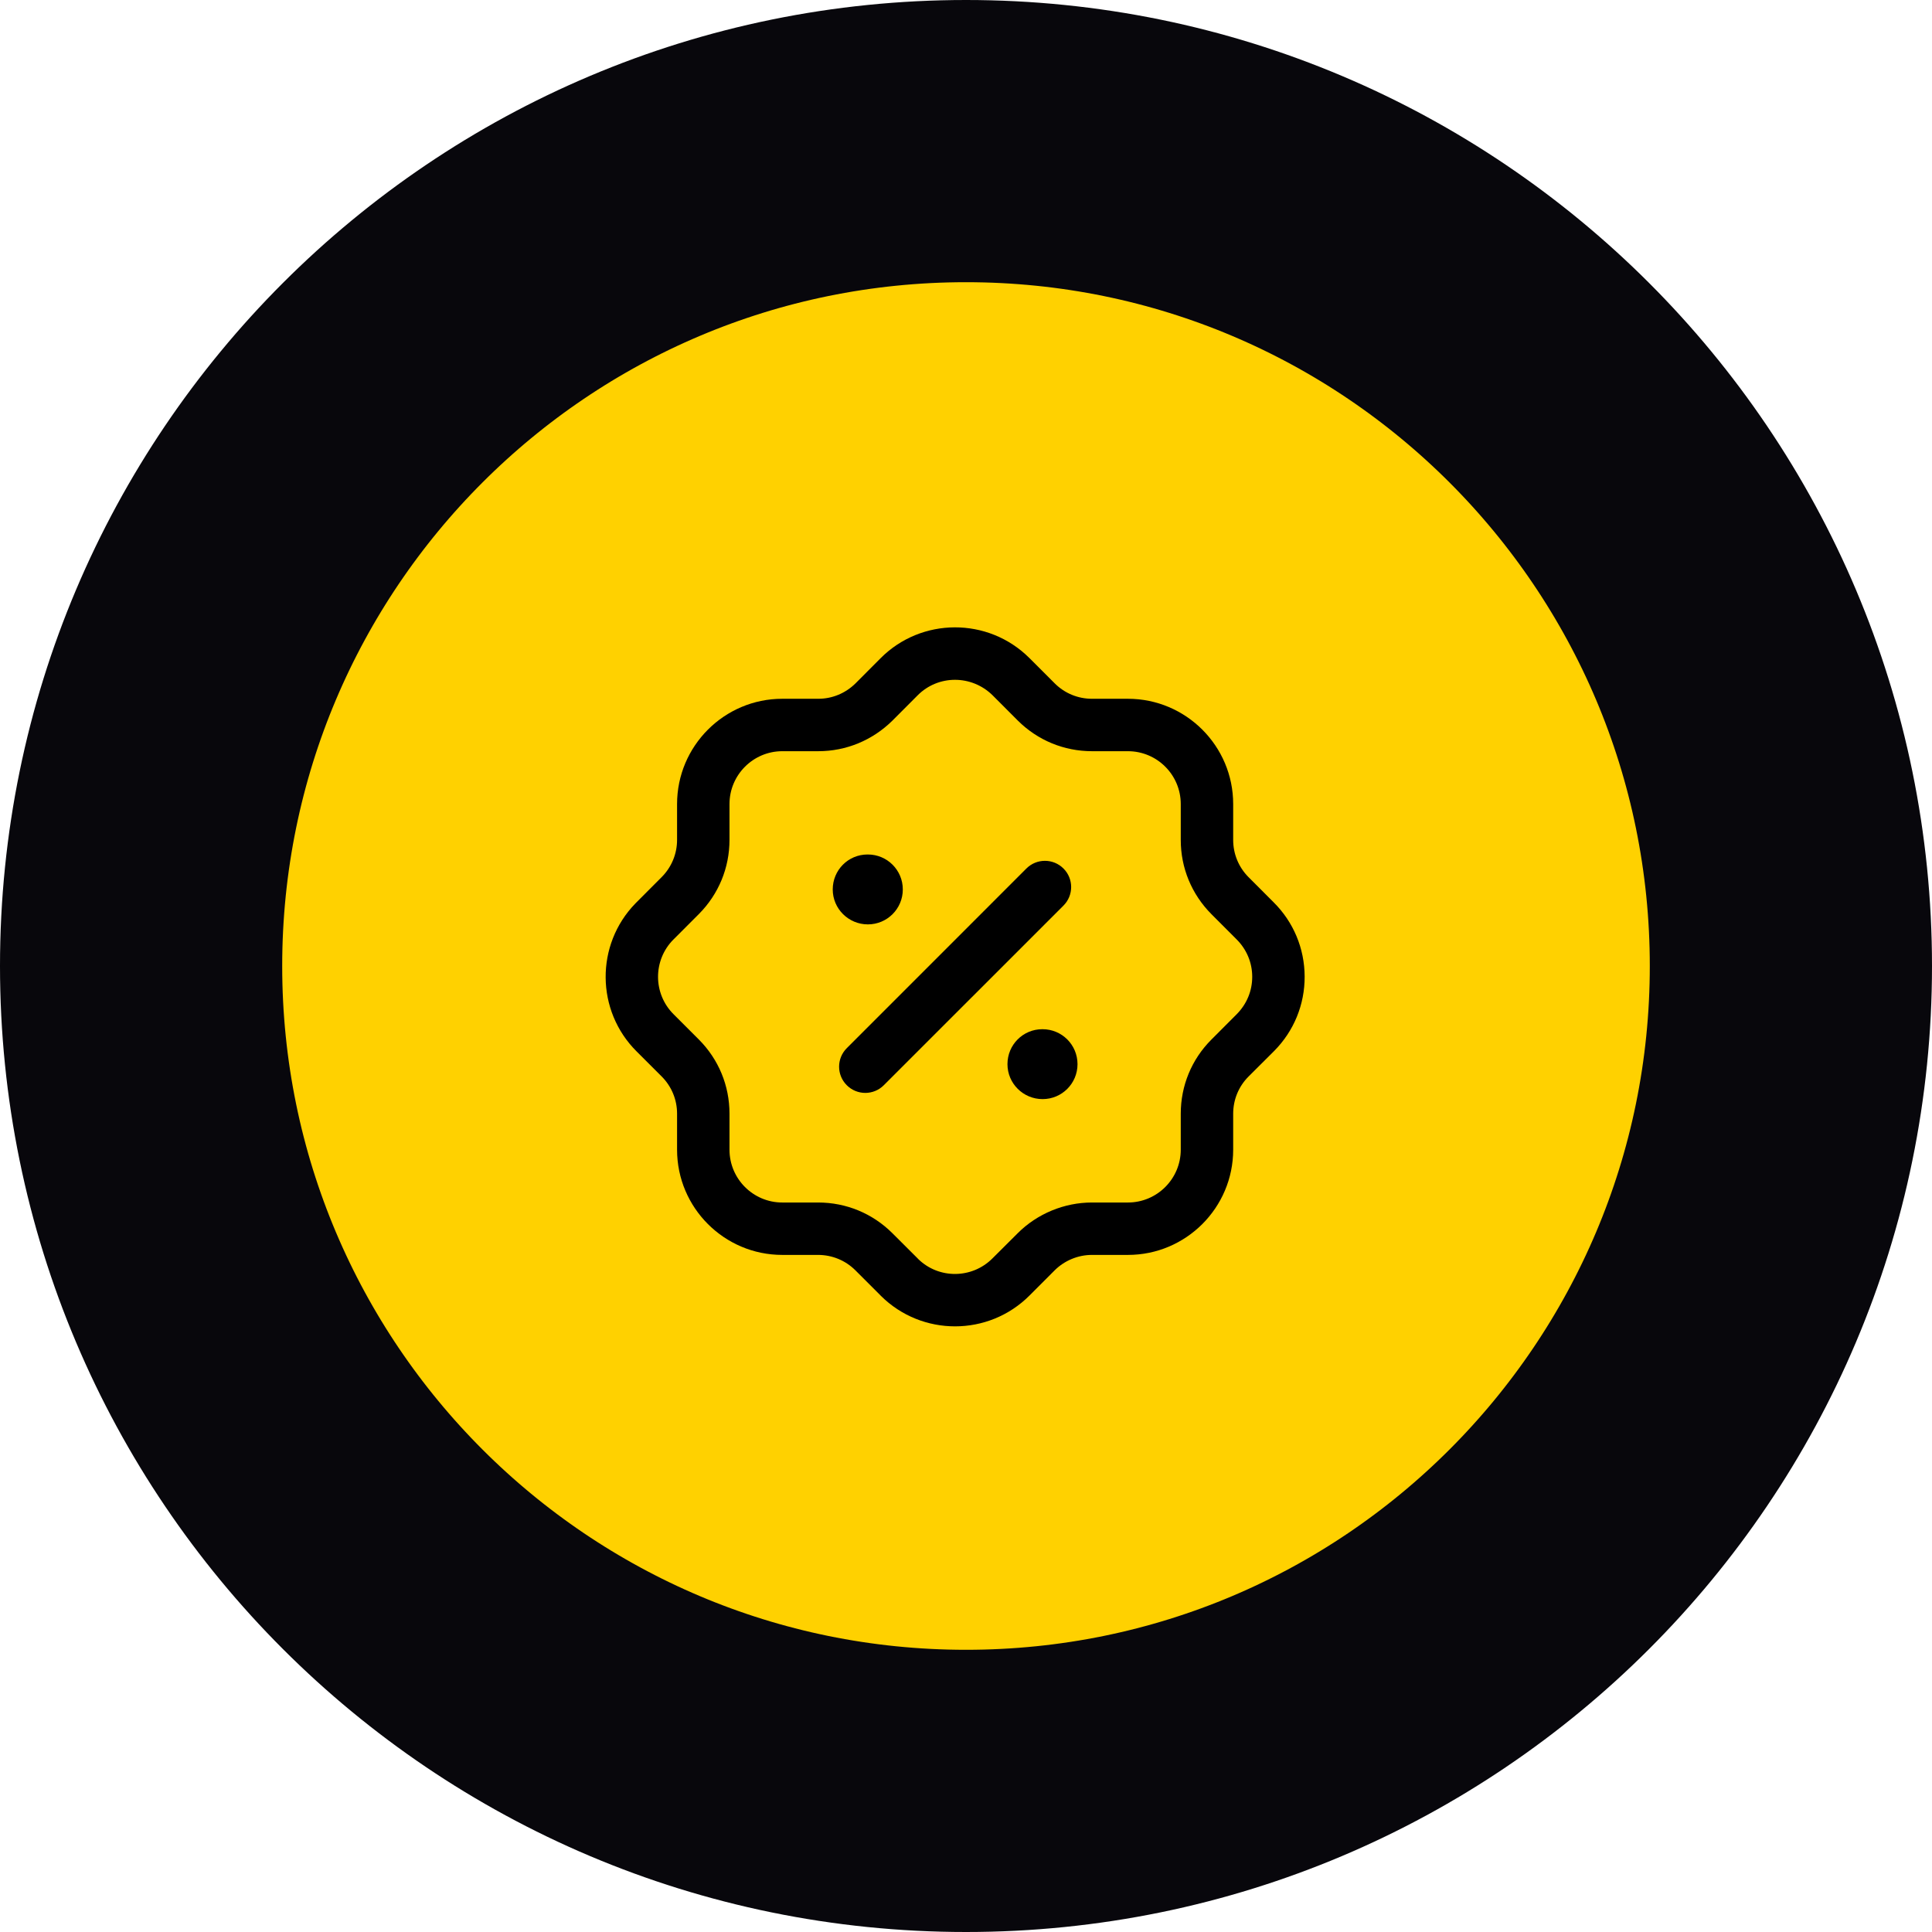
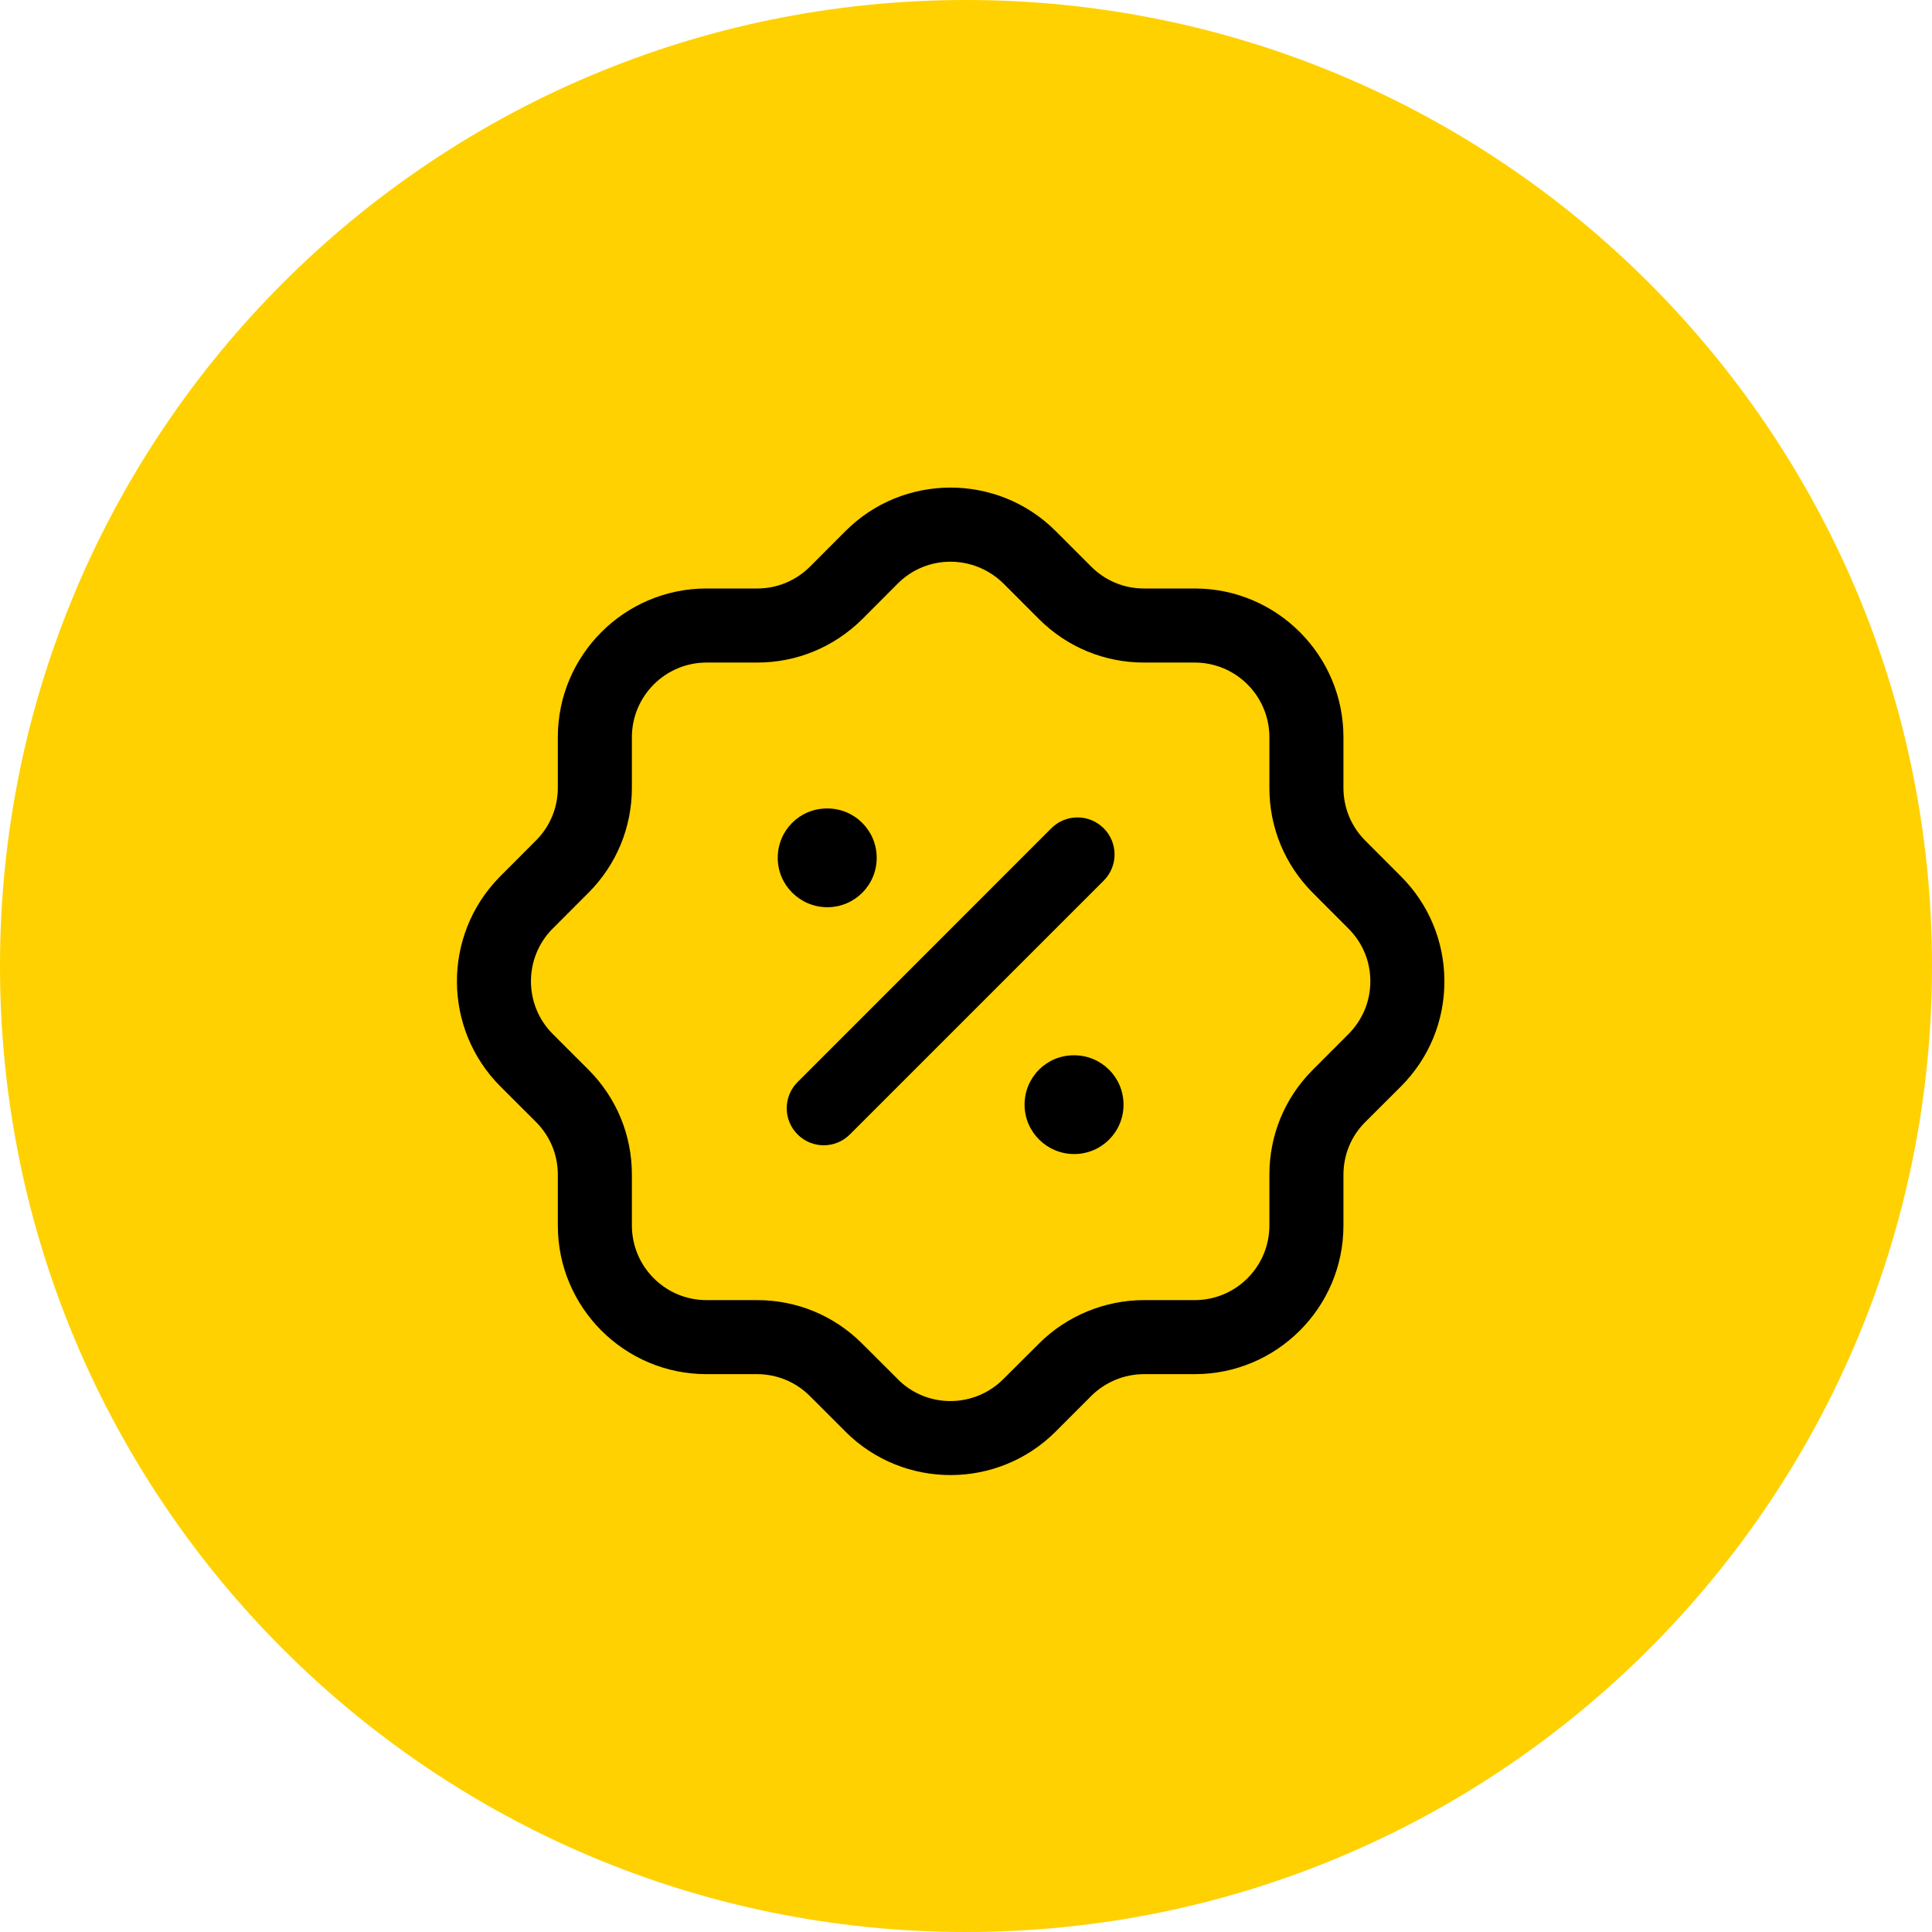
- <svg xmlns="http://www.w3.org/2000/svg" width="89" height="89" viewBox="0 0 89 89" fill="none">
-   <circle cx="44.5" cy="44.5" r="38" fill="#FFD100" stroke="#08070C" stroke-width="13" />
-   <path fill-rule="evenodd" clip-rule="evenodd" d="M42.299 57.999C43.249 58.927 44.778 58.915 45.721 57.967L46.884 56.808C47.785 55.908 49.031 55.395 50.301 55.395H51.959C53.302 55.395 54.393 54.303 54.393 52.962V51.306C54.393 50.016 54.892 48.804 55.803 47.891L56.962 46.73C57.434 46.257 57.687 45.644 57.685 44.993C57.684 44.344 57.428 43.734 56.966 43.274L55.805 42.111C54.892 41.192 54.393 39.981 54.393 38.692V37.039C54.393 35.696 53.302 34.605 51.959 34.605H50.304C49.015 34.605 47.803 34.104 46.89 33.197L45.728 32.033C44.76 31.076 43.217 31.08 42.272 32.032L41.114 33.193C40.19 34.105 38.978 34.605 37.693 34.605H36.037C34.696 34.606 33.605 35.698 33.605 37.039V38.689C33.605 39.978 33.104 41.191 32.196 42.105L31.053 43.25C31.042 43.263 31.031 43.272 31.019 43.283C30.074 44.235 30.079 45.779 31.031 46.724L32.193 47.886C33.104 48.8 33.605 50.013 33.605 51.302V52.962C33.605 54.303 34.694 55.395 36.037 55.395H37.69C38.981 55.396 40.193 55.897 41.106 56.806L42.267 57.964C42.276 57.975 42.288 57.986 42.299 57.999ZM43.996 61.1C42.761 61.1 41.526 60.633 40.581 59.696C40.569 59.683 40.556 59.67 40.543 59.656L39.4 58.514C38.944 58.062 38.336 57.811 37.689 57.809H36.037C33.363 57.809 31.19 55.635 31.19 52.962V51.302C31.19 50.655 30.937 50.048 30.483 49.591L29.326 48.435C27.446 46.564 27.423 43.518 29.27 41.619C29.284 41.604 29.298 41.59 29.313 41.575L30.485 40.4C30.937 39.944 31.19 39.334 31.19 38.689V37.039C31.19 34.366 33.363 32.191 36.035 32.19H37.693C38.339 32.19 38.947 31.937 39.41 31.481L40.56 30.327C42.442 28.432 45.519 28.422 47.416 30.309L48.593 31.486C49.049 31.939 49.657 32.19 50.304 32.19H51.959C54.633 32.19 56.808 34.365 56.808 37.039V38.692C56.808 39.338 57.059 39.948 57.515 40.407L58.67 41.564C59.586 42.474 60.095 43.689 60.1 44.985C60.105 46.281 59.604 47.5 58.691 48.419L57.511 49.596C57.059 50.051 56.808 50.658 56.808 51.306V52.962C56.808 55.635 54.633 57.809 51.961 57.809H50.301C49.664 57.809 49.041 58.067 48.588 58.516L47.433 59.672C46.488 60.623 45.242 61.1 43.996 61.1Z" fill="black" />
-   <path fill-rule="evenodd" clip-rule="evenodd" d="M38.361 40.973C38.361 41.863 39.089 42.583 39.979 42.583C40.869 42.583 41.589 41.863 41.589 40.973C41.589 40.082 40.869 39.363 39.979 39.363H39.964C39.074 39.363 38.361 40.082 38.361 40.973ZM39.861 50.346C39.552 50.346 39.243 50.228 39.008 49.992C38.536 49.52 38.536 48.757 39.008 48.285L47.282 40.009C47.754 39.537 48.518 39.537 48.99 40.009C49.462 40.48 49.462 41.245 48.99 41.717L40.714 49.992C40.479 50.228 40.17 50.346 39.861 50.346ZM48.028 50.632C47.137 50.632 46.41 49.912 46.41 49.022C46.41 48.132 47.123 47.412 48.013 47.412H48.028C48.918 47.412 49.637 48.132 49.637 49.022C49.637 49.912 48.918 50.632 48.028 50.632Z" fill="black" />
+ <svg xmlns="http://www.w3.org/2000/svg" width="63" height="63" viewBox="0 0 63 63" fill="none">
+   <circle cx="31.5" cy="31.5" r="31.5" fill="#FFD100" />
+   <path fill-rule="evenodd" clip-rule="evenodd" d="M29.299 44.999C30.249 45.927 31.778 45.915 32.721 44.967L33.884 43.808C34.785 42.908 36.031 42.395 37.301 42.395H38.959C40.302 42.395 41.393 41.303 41.393 39.962V38.306C41.393 37.016 41.892 35.804 42.803 34.891L43.962 33.73C44.434 33.257 44.687 32.644 44.685 31.993C44.684 31.344 44.428 30.734 43.966 30.274L42.805 29.111C41.892 28.192 41.393 26.982 41.393 25.692V24.039C41.393 22.696 40.302 21.605 38.959 21.605H37.304C36.015 21.605 34.803 21.104 33.89 20.197L32.728 19.034C31.76 18.076 30.217 18.08 29.272 19.032L28.114 20.193C27.19 21.105 25.978 21.605 24.694 21.605H23.037C21.696 21.606 20.605 22.698 20.605 24.039V25.689C20.605 26.978 20.104 28.191 19.196 29.105L18.053 30.25C18.042 30.262 18.031 30.272 18.019 30.283C17.074 31.235 17.079 32.779 18.031 33.724L19.193 34.886C20.104 35.8 20.605 37.013 20.605 38.302V39.962C20.605 41.303 21.694 42.395 23.037 42.395H24.69C25.981 42.396 27.193 42.897 28.106 43.806L29.267 44.964C29.276 44.975 29.288 44.986 29.299 44.999ZM30.996 48.1C29.761 48.1 28.526 47.633 27.581 46.696C27.569 46.683 27.556 46.67 27.543 46.656L26.4 45.514C25.944 45.062 25.336 44.811 24.689 44.809H23.037C20.363 44.809 18.19 42.635 18.19 39.962V38.302C18.19 37.655 17.937 37.048 17.483 36.591L16.326 35.435C14.446 33.564 14.423 30.518 16.27 28.619C16.284 28.604 16.299 28.59 16.313 28.575L17.485 27.4C17.937 26.945 18.19 26.334 18.19 25.689V24.039C18.19 21.366 20.363 19.191 23.035 19.19H24.694C25.339 19.19 25.948 18.937 26.41 18.481L27.561 17.327C29.442 15.432 32.519 15.422 34.416 17.309L35.593 18.486C36.049 18.939 36.657 19.19 37.304 19.19H38.959C41.633 19.19 43.808 21.365 43.808 24.039V25.692C43.808 26.338 44.059 26.948 44.515 27.407L45.67 28.564C46.586 29.474 47.095 30.689 47.1 31.985C47.105 33.281 46.604 34.5 45.691 35.419L44.511 36.596C44.059 37.051 43.808 37.658 43.808 38.306V39.962C43.808 42.635 41.633 44.809 38.961 44.809H37.301C36.664 44.809 36.041 45.067 35.588 45.516L34.433 46.672C33.488 47.623 32.242 48.1 30.996 48.1Z" fill="black" />
+   <path fill-rule="evenodd" clip-rule="evenodd" d="M25.361 27.973C25.361 28.863 26.088 29.583 26.979 29.583C27.869 29.583 28.588 28.863 28.588 27.973C28.588 27.082 27.869 26.363 26.979 26.363H26.964C26.074 26.363 25.361 27.082 25.361 27.973ZM26.861 37.346C26.552 37.346 26.243 37.228 26.008 36.992C25.536 36.52 25.536 35.757 26.008 35.285L34.282 27.009C34.754 26.537 35.518 26.537 35.99 27.009C36.462 27.48 36.462 28.245 35.99 28.717L27.714 36.992C27.479 37.228 27.17 37.346 26.861 37.346ZM35.028 37.632C34.137 37.632 33.41 36.912 33.41 36.022C33.41 35.132 34.123 34.412 35.013 34.412H35.028C35.918 34.412 36.637 35.132 36.637 36.022C36.637 36.912 35.918 37.632 35.028 37.632Z" fill="black" />
</svg>
